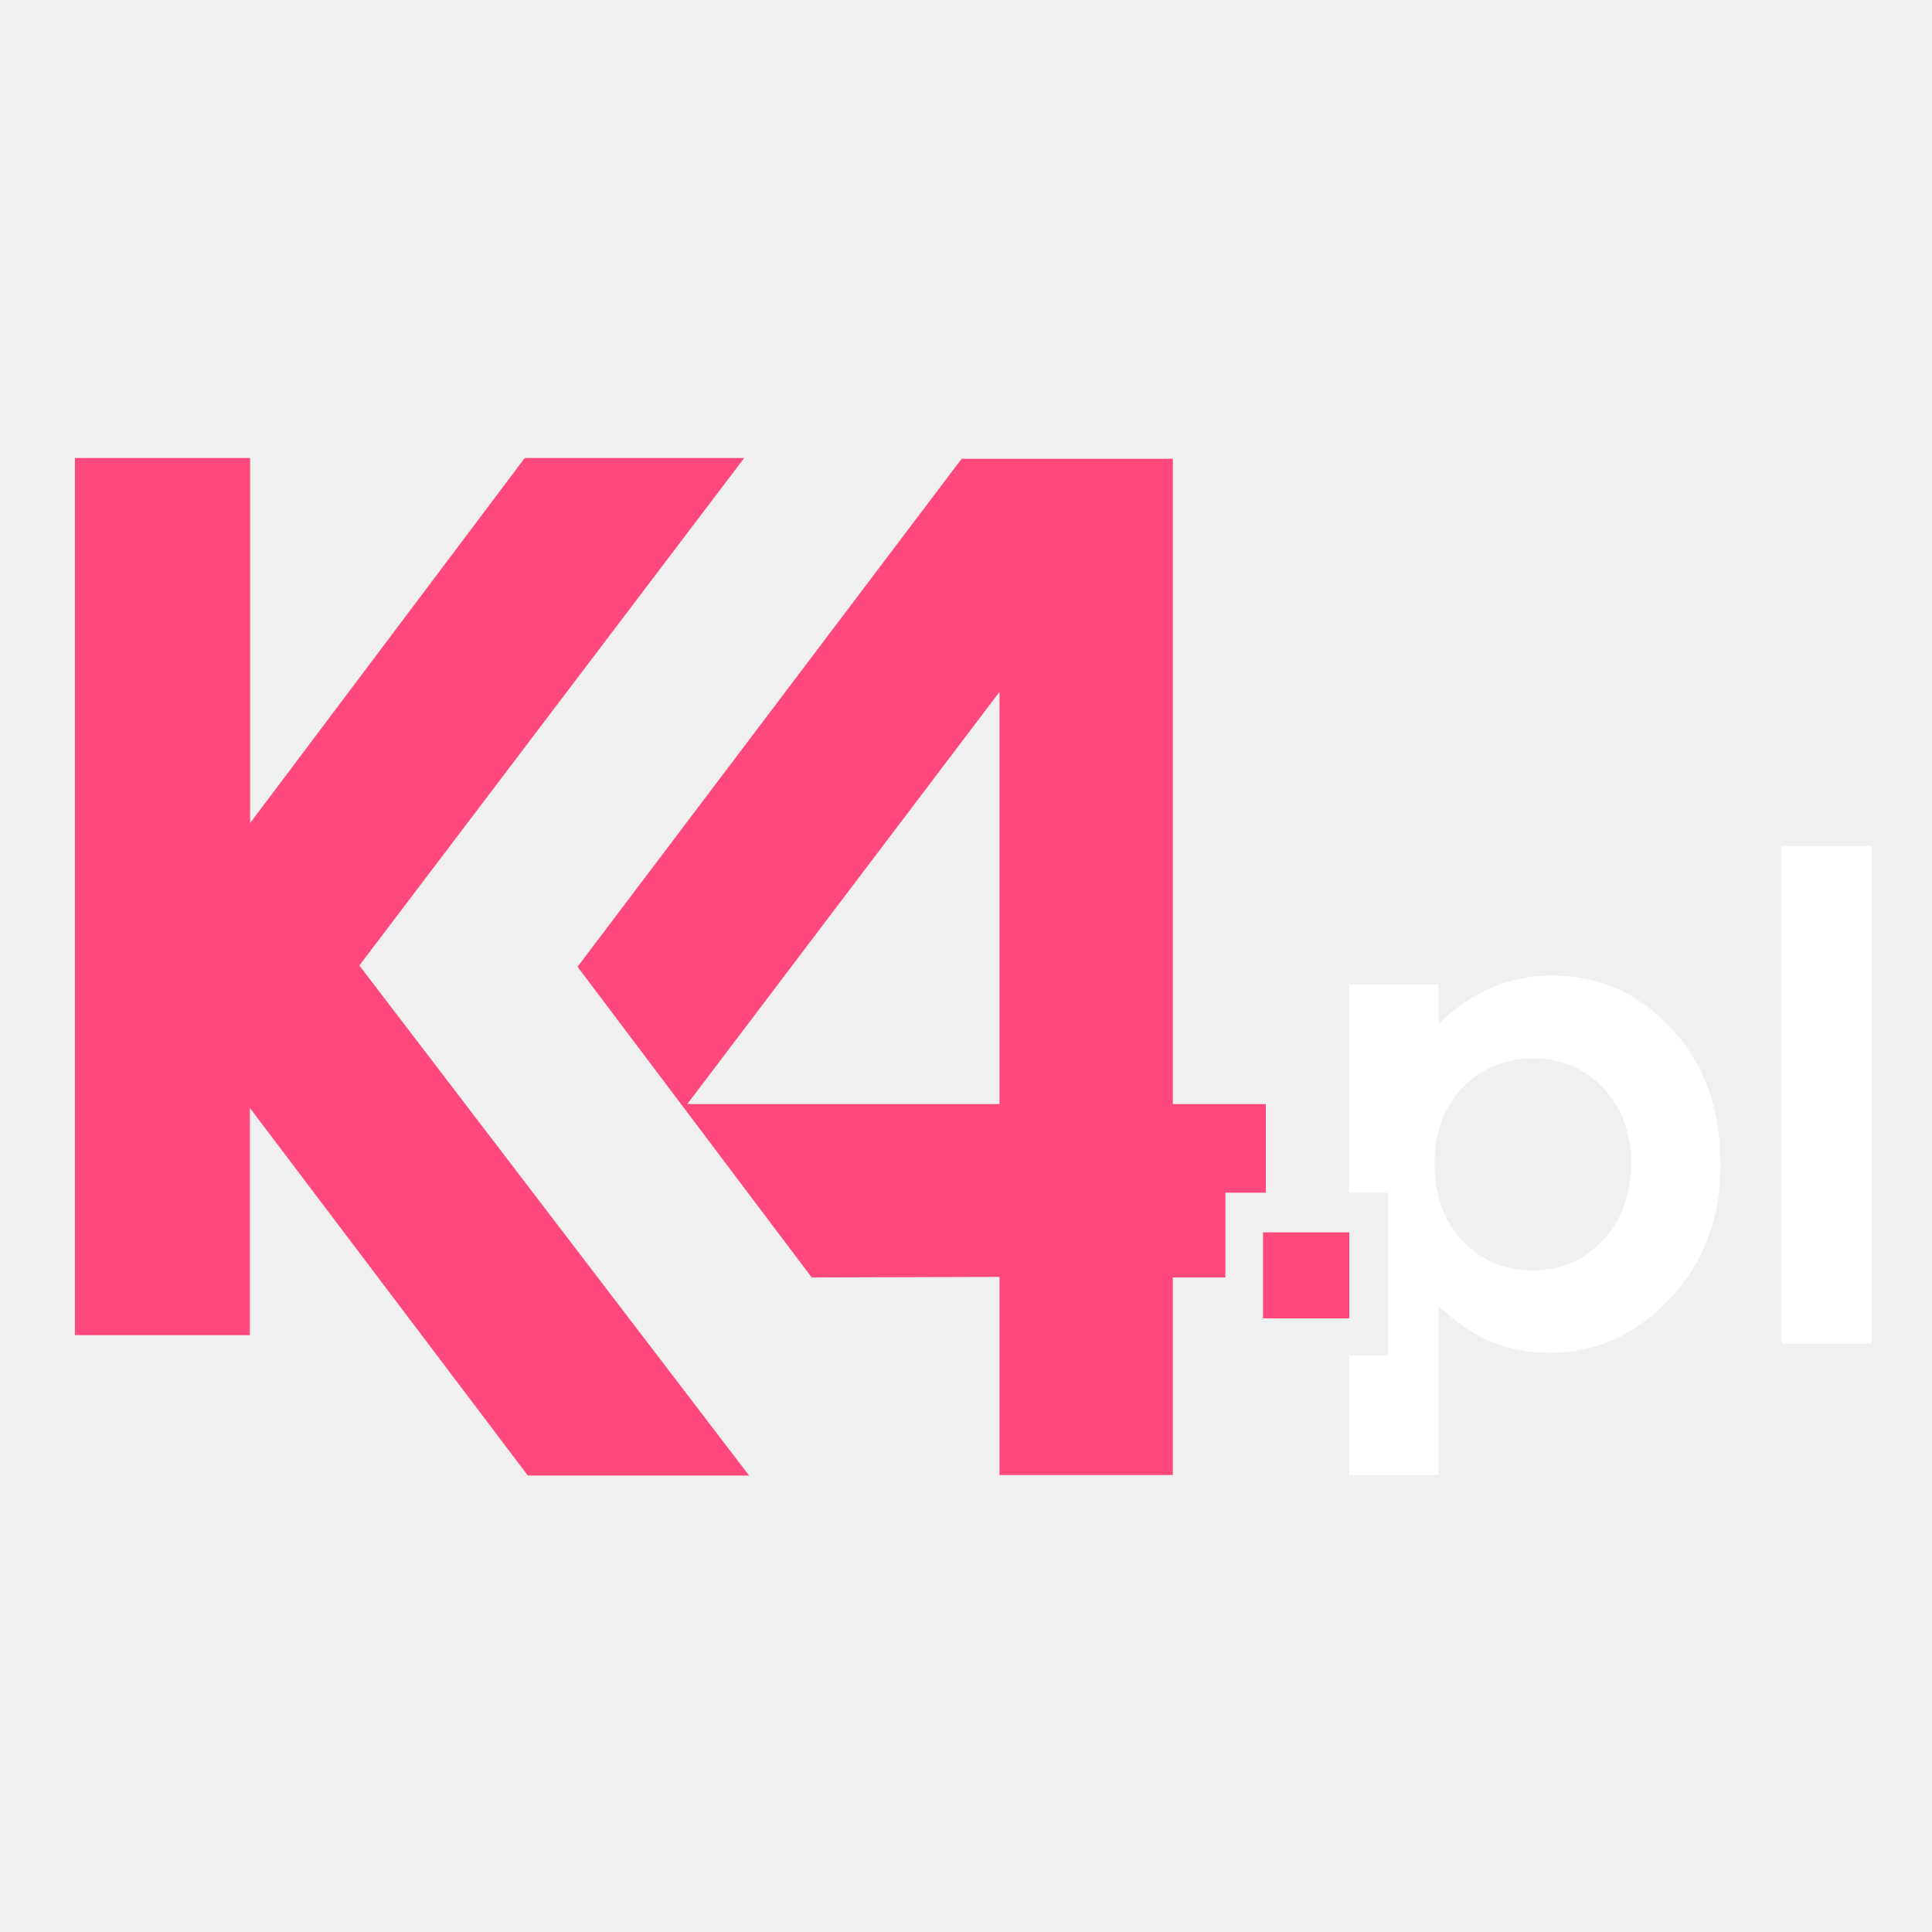
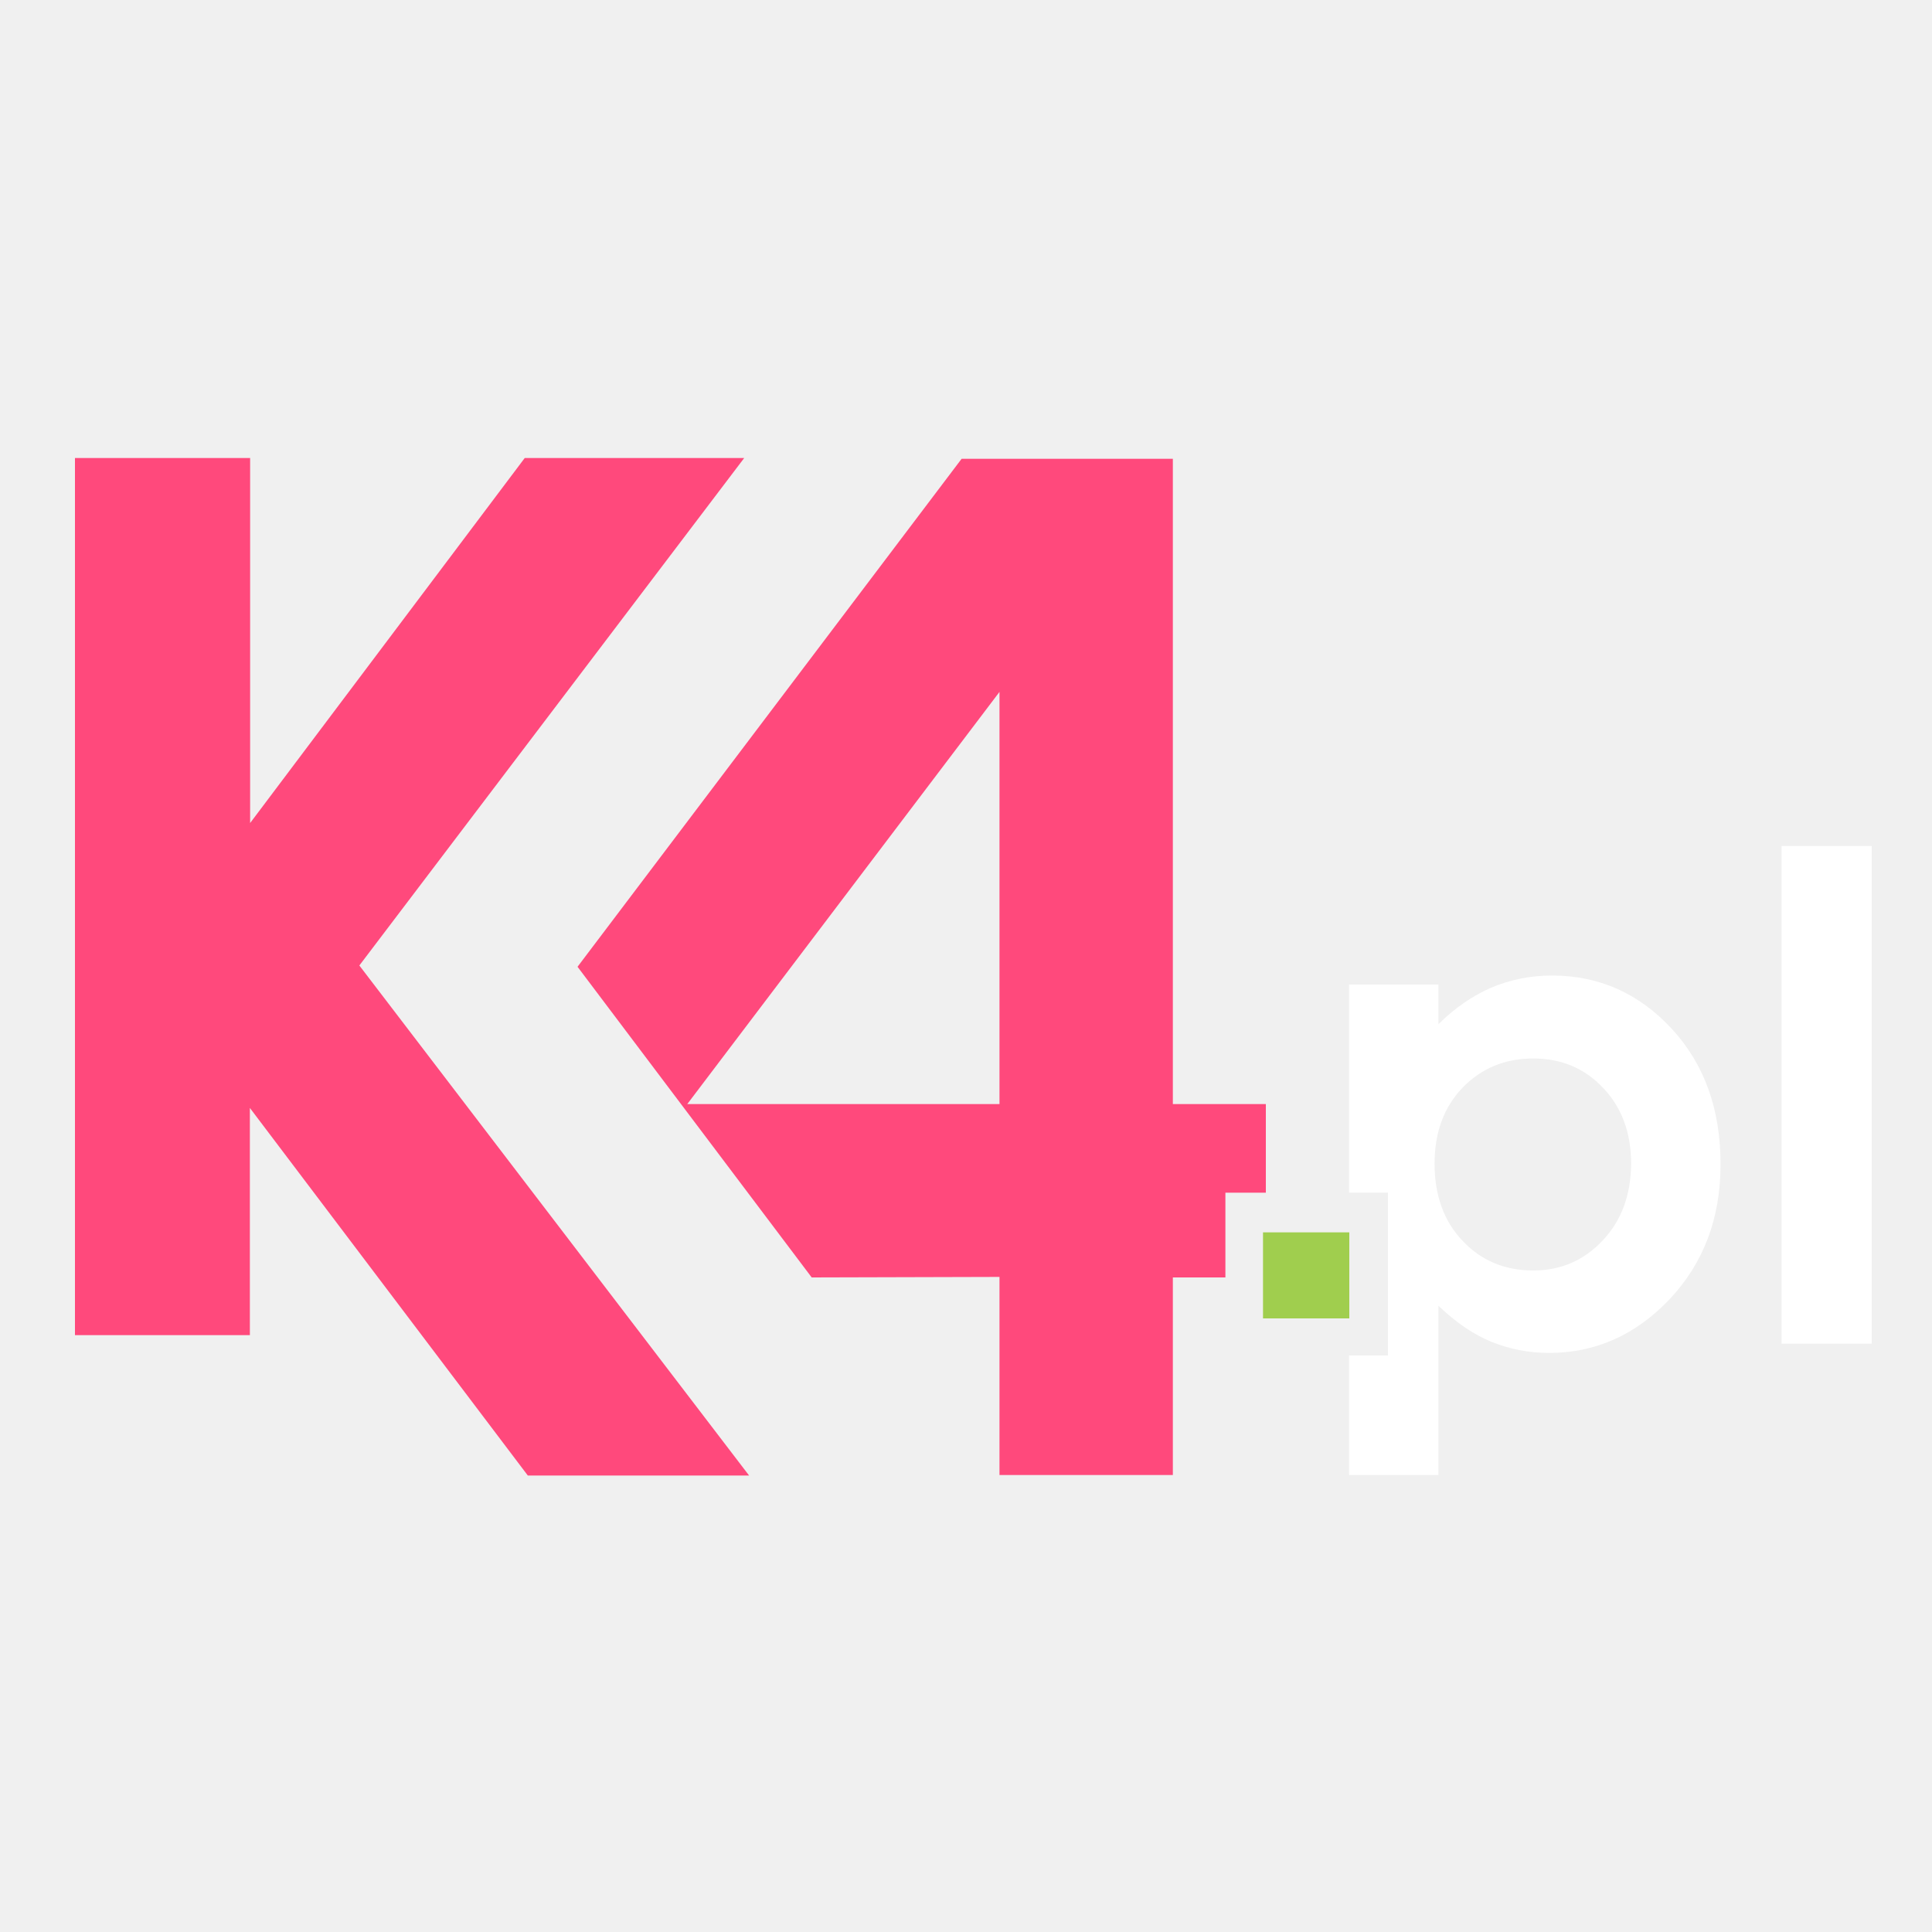
<svg xmlns="http://www.w3.org/2000/svg" version="1.1" viewBox="0 0 750 750" class="QYCgpAJfeMCVB1x7xzz9 QubB07L3HSo1mvsypeLs xi3AllYKY8dOlOc5nm7K" aria-label="k4 logo" role="img">
  <g>
    <path fill="#ff497c" d="M29.1,177.8h68v141.7l106.6-141.7h85.2L139.5,374.8l151.3,198h-85.9L97,430.1v88.2H29.1V177.8z" />
    <path fill="#ff497c" d="M455.3,428.6V178.1h-82L224.2,375.3l90.9,120.6l72.9-0.2v76.9h67.3v-76.7h20.4V463h15.7v-34.4H455.3z M388,428.6H266.8l121.2-160V428.6z" />
-     <rect x="490.3" y="478.4" fill="#ff497c" width="33.5" height="33.4" />
+     <rect x="490.3" y="478.4" fill="#a0ce4e" width="33.5" height="33.4" />
    <path fill="#ffffff" d="M691.6,328.4h35v193.2h-35V328.4z" />
    <path fill="#ffffff" d="M648.9,399.3c-12.7-13.7-28.2-20.6-46.4-20.6c-8.4,0-16.2,1.6-23.6,4.7c-7.3,3.2-14.2,7.9-20.5,14.2v-15.4h-34.7V463h15.1v63.2h-15.1v46.4h34.7v-65.7c6.8,6.5,13.7,11.2,20.6,14s14.4,4.3,22.4,4.3c18,0,33.6-7,46.8-20.9c13.1-14,19.7-31.3,19.7-52.1C668,430.7,661.6,413,648.9,399.3z M622.2,481.5c-7.3,7.8-16.3,11.7-27,11.7c-11,0-20.2-3.8-27.4-11.5c-7.3-7.6-10.9-17.7-10.9-30c0-12.1,3.6-21.9,10.9-29.5c7.3-7.5,16.4-11.3,27.4-11.3c10.9,0,20,3.8,27.2,11.5c7.2,7.6,10.8,17.4,10.8,29.4C633.1,463.8,629.5,473.8,622.2,481.5z" />
  </g>
</svg>
